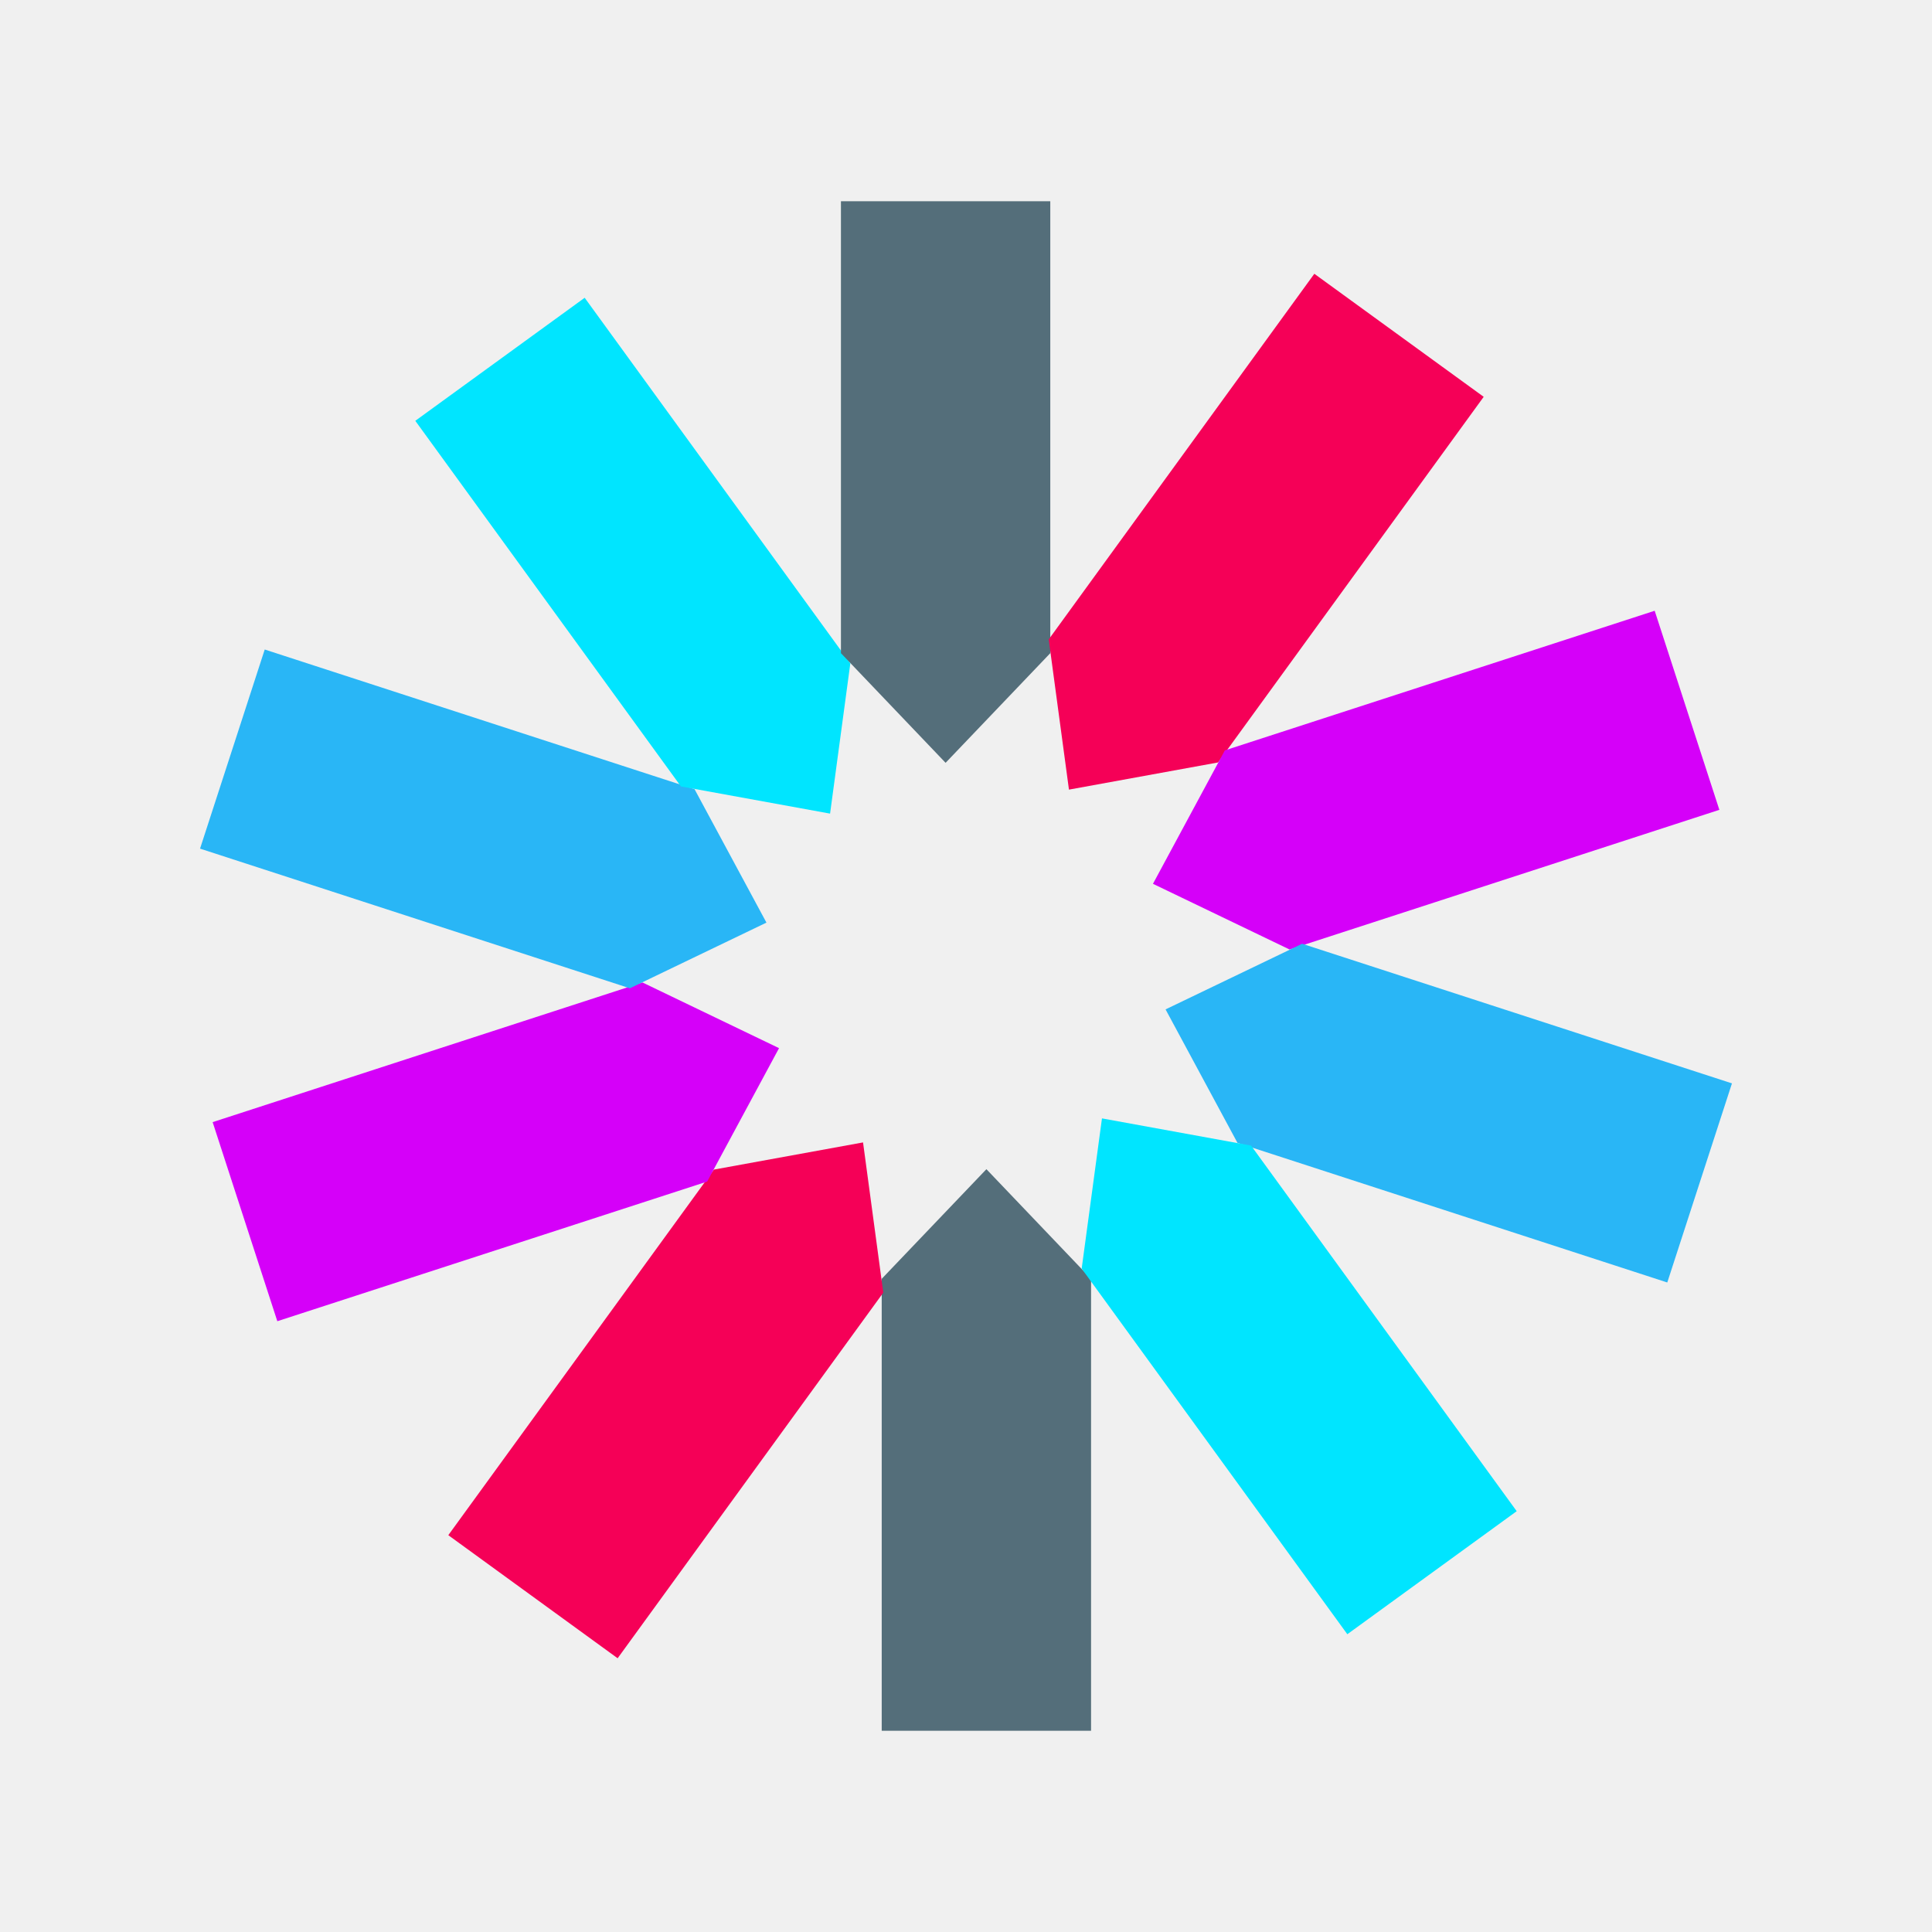
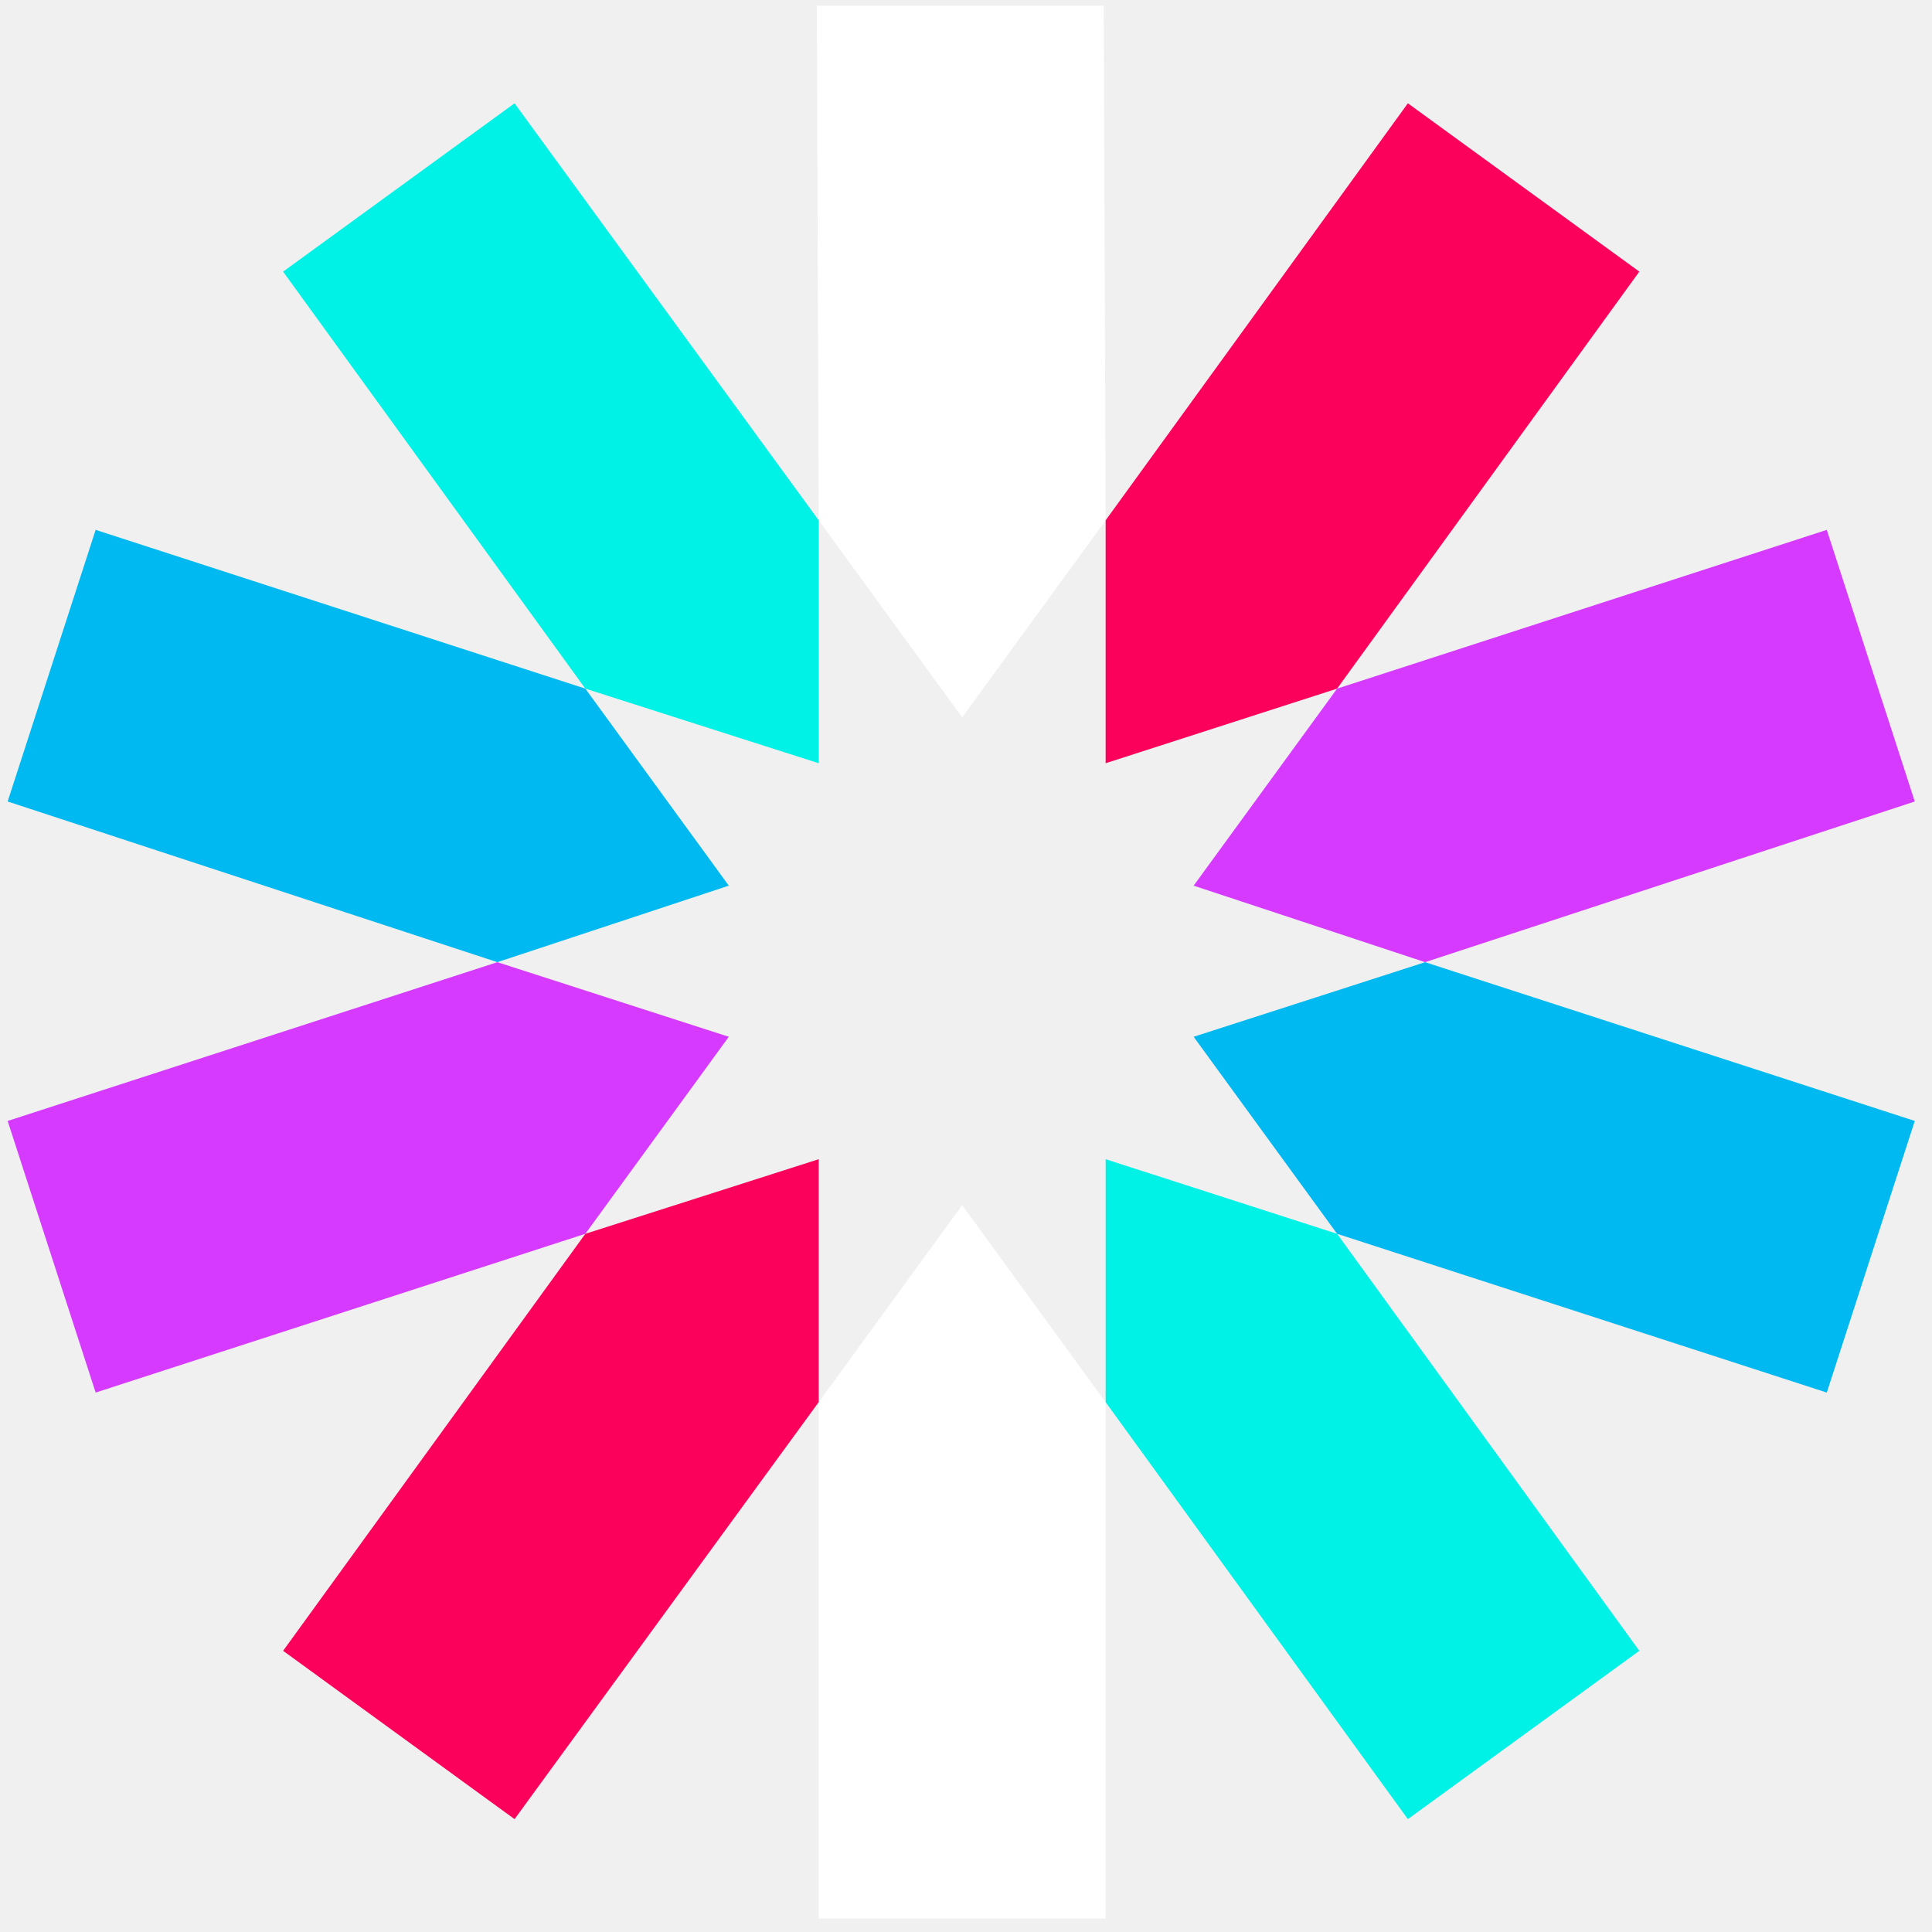
- <svg xmlns="http://www.w3.org/2000/svg" viewBox="0 0 48 48" width="48px" height="48px">
-   <polygon fill="#546e7a" points="21.906,31.772 24.507,29.048 27.107,31.772 27.107,43 21.906,43" />
-   <polygon fill="#f50057" points="17.737,29.058 21.442,28.383 21.945,32.115 15.345,41.199 11.138,38.141" />
-   <polygon fill="#d500f9" points="15.962,24.409 19.355,26.041 17.569,29.356 6.89,32.825 5.283,27.879" />
-   <polygon fill="#29b6f6" points="17.256,19.607 19.042,22.922 15.649,24.554 4.97,21.084 6.577,16.137" />
-   <polygon fill="#00e5ff" points="21.126,16.482 20.623,20.214 16.918,19.539 10.318,10.455 14.526,7.398" />
-   <polygon fill="#546e7a" points="26.094,16.228 23.493,18.952 20.893,16.228 20.893,5 26.094,5" />
-   <polygon fill="#f50057" points="30.262,18.943 26.558,19.618 26.055,15.886 32.654,6.802 36.862,9.859" />
-   <polygon fill="#d500f9" points="32.039,23.59 28.645,21.958 30.431,18.643 41.11,15.174 42.717,20.12" />
-   <polygon fill="#29b6f6" points="30.744,28.393 28.958,25.078 32.351,23.447 43.03,26.916 41.423,31.863" />
-   <polygon fill="#00e5ff" points="26.874,31.518 27.378,27.786 31.082,28.461 37.682,37.545 33.474,40.602" />
+ <svg xmlns="http://www.w3.org/2000/svg" width="101px" height="101px" viewBox="0 0 101 101" version="1.1">
+   <defs />
+   <g id="Page-1" stroke="none" stroke-width="1" fill="none" fill-rule="evenodd">
+     <g id="jwt_logo" transform="translate(-150, -538)">
+       <g id="Group" transform="translate(0, 413)">
+         <g transform="translate(150, 125)" id="Shape">
+           <g>
+             <path d="M57.8,27.2 L57.7,0.3 L42.7,0.3 L42.8,27.2 L50.3,37.5 L57.8,27.2 Z" fill="#FFFFFF" />
+             <path d="M42.8,73.3 L42.8,100.3 L57.8,100.3 L57.8,73.3 L50.3,63 L42.8,73.3 Z" fill="#FFFFFF" />
+             <path d="M57.8,73.3 L73.6,95.1 L85.7,86.3 L69.9,64.5 L57.8,60.6 L57.8,73.3 Z" fill="#00F2E6" />
+             <path d="M42.8,27.2 L26.9,5.4 L14.8,14.2 L30.6,36 L42.8,39.9 L42.8,27.2 Z" fill="#00F2E6" />
+             <path d="M30.6,36 L5,27.7 L0.4,41.9 L26,50.3 L38.1,46.3 L30.6,36 Z" fill="#00B9F1" />
+             <path d="M62.4,54.2 L69.9,64.5 L95.5,72.8 L100.1,58.6 L74.5,50.3 L62.4,54.2 Z" fill="#00B9F1" />
+             <path d="M74.5,50.3 L100.1,41.9 L95.5,27.7 L69.9,36 L62.4,46.3 L74.5,50.3 Z" fill="#D63AFF" />
+             <path d="M26,50.3 L0.4,58.6 L5,72.8 L30.6,64.5 L38.1,54.2 L26,50.3 Z" fill="#D63AFF" />
+             <path d="M30.6,64.5 L14.8,86.3 L26.9,95.1 L42.8,73.3 L42.8,60.6 L30.6,64.5 Z" fill="#FB015B" />
+             <path d="M69.9,36 L85.7,14.2 L73.6,5.4 L57.8,27.2 L57.8,39.9 L69.9,36 Z" fill="#FB015B" />
+           </g>
+         </g>
+       </g>
+     </g>
+   </g>
</svg>
